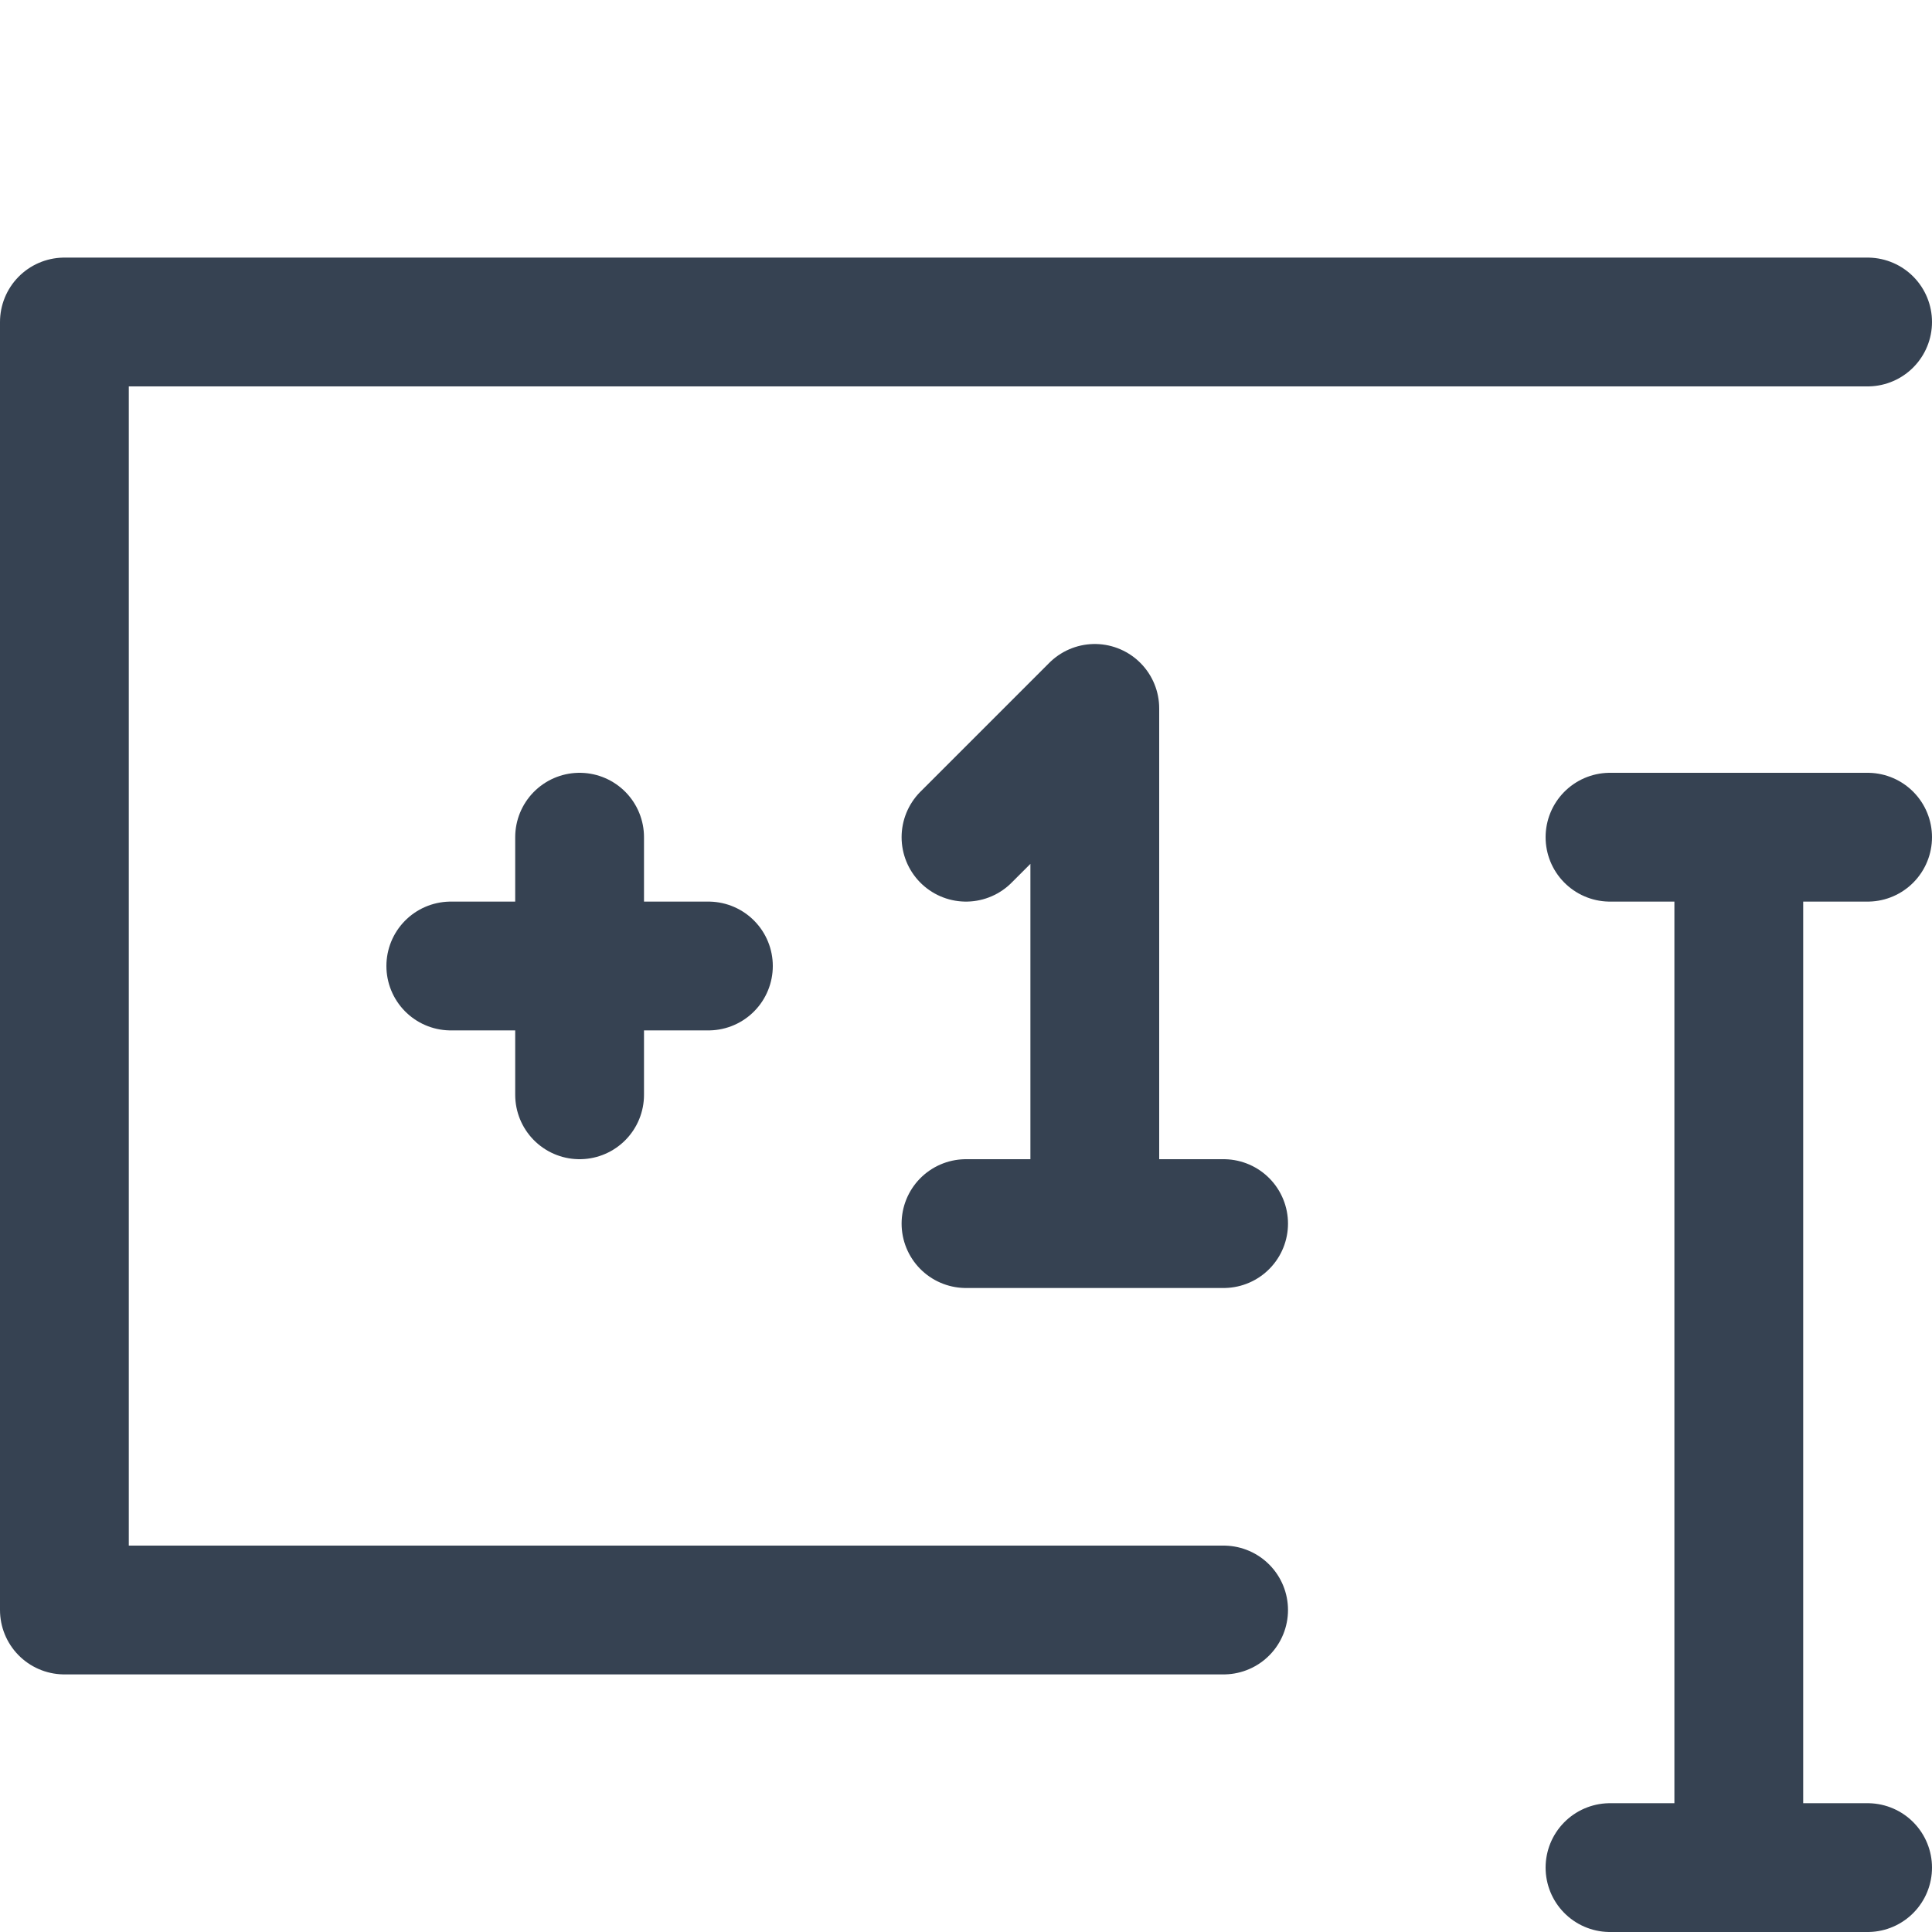
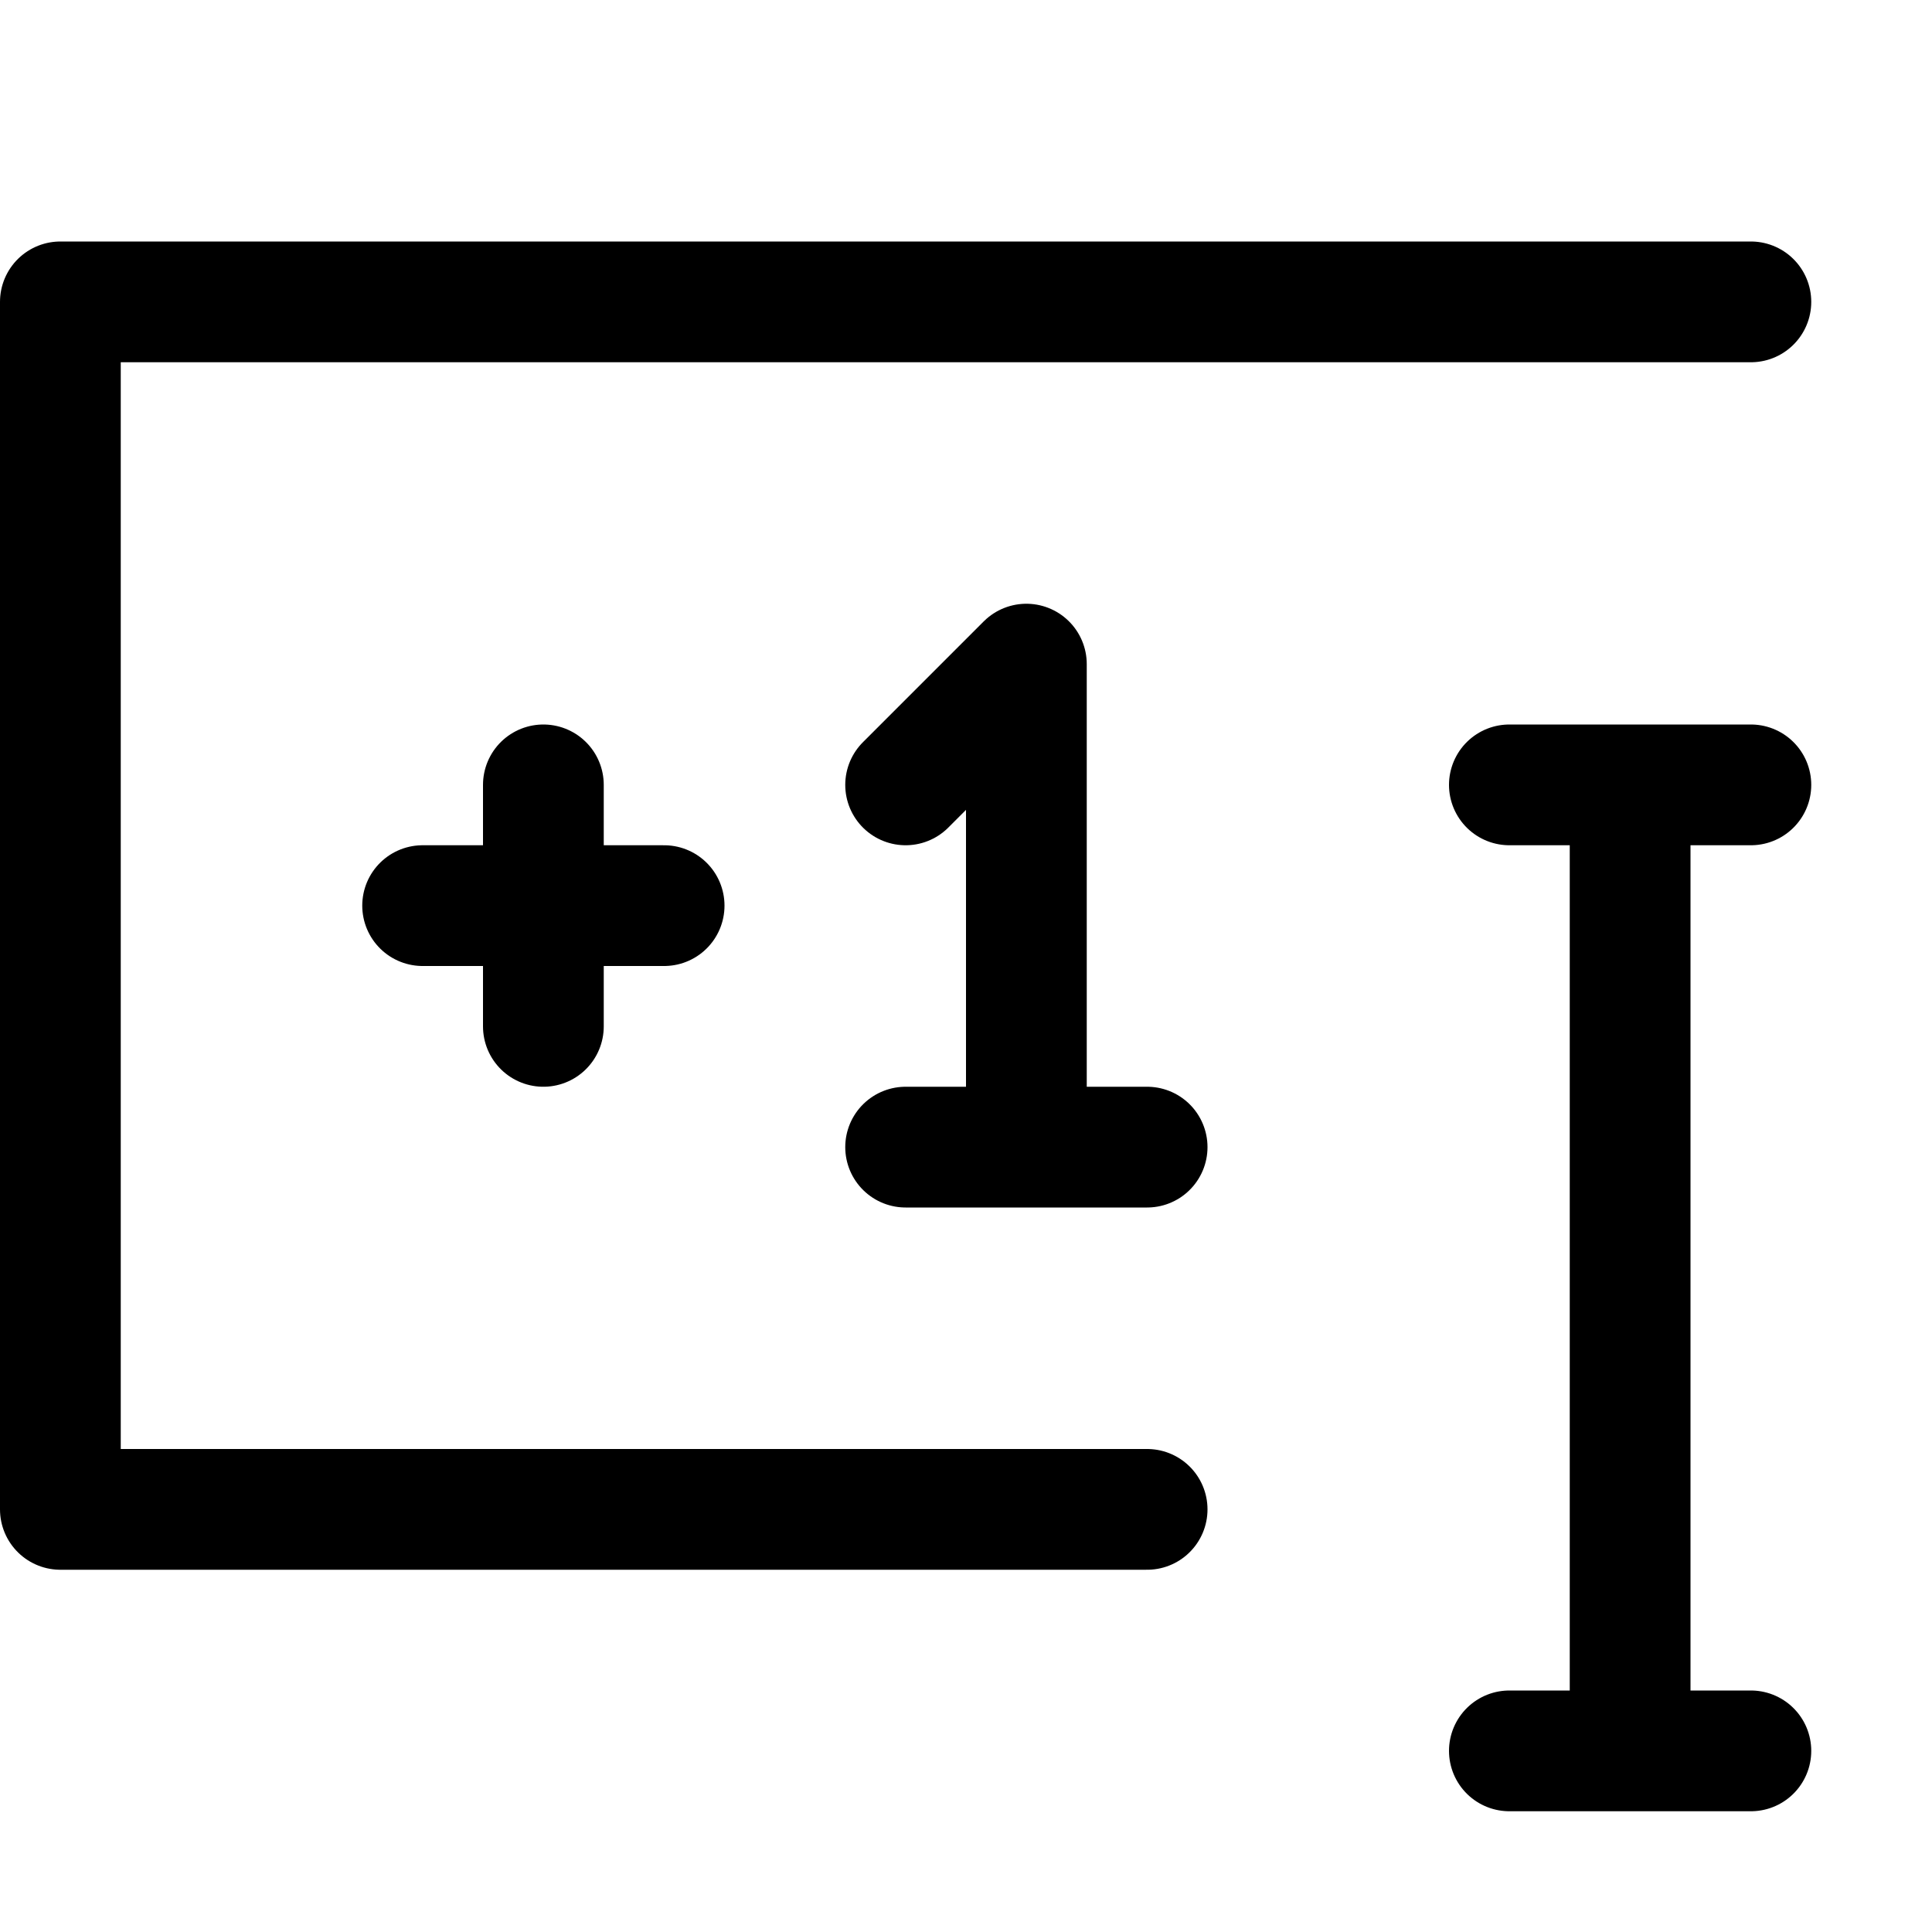
- <svg xmlns="http://www.w3.org/2000/svg" width="30" height="30" viewBox="0 0 30 30" fill="none">
-   <path d="M15 19H17M19 19H17M15 13L17 11V19" stroke="#364252" stroke-width="2" stroke-linecap="round" stroke-linejoin="round" />
-   <path d="M7 15H11" stroke="#364252" stroke-width="2" stroke-linecap="round" />
-   <path d="M9 17V13" stroke="#364252" stroke-width="2" stroke-linecap="round" />
-   <path d="M25 13H27M29 13H27M27 13V29M25 29H29" stroke="#364252" stroke-width="2" stroke-linecap="round" stroke-linejoin="round" />
-   <path d="M29 5H1V25H19" stroke="#364252" stroke-width="2" stroke-linecap="round" stroke-linejoin="round" />
+ <svg xmlns="http://www.w3.org/2000/svg" width="16" height="16" fill="none">
+   <path stroke="#000" stroke-linecap="round" stroke-linejoin="round" d="M7.5 9.5h1m1 0h-1m-1-3 1-1v4" />
+   <path stroke="#000" stroke-linecap="round" d="M3.5 7.5h2M4.5 8.5v-2" />
+   <path stroke="#000" stroke-linecap="round" stroke-linejoin="round" d="M12.5 6.5h1m1 0h-1m0 0v8m-1 0h2M14.5 2.5H.5v10h9" />
</svg>
